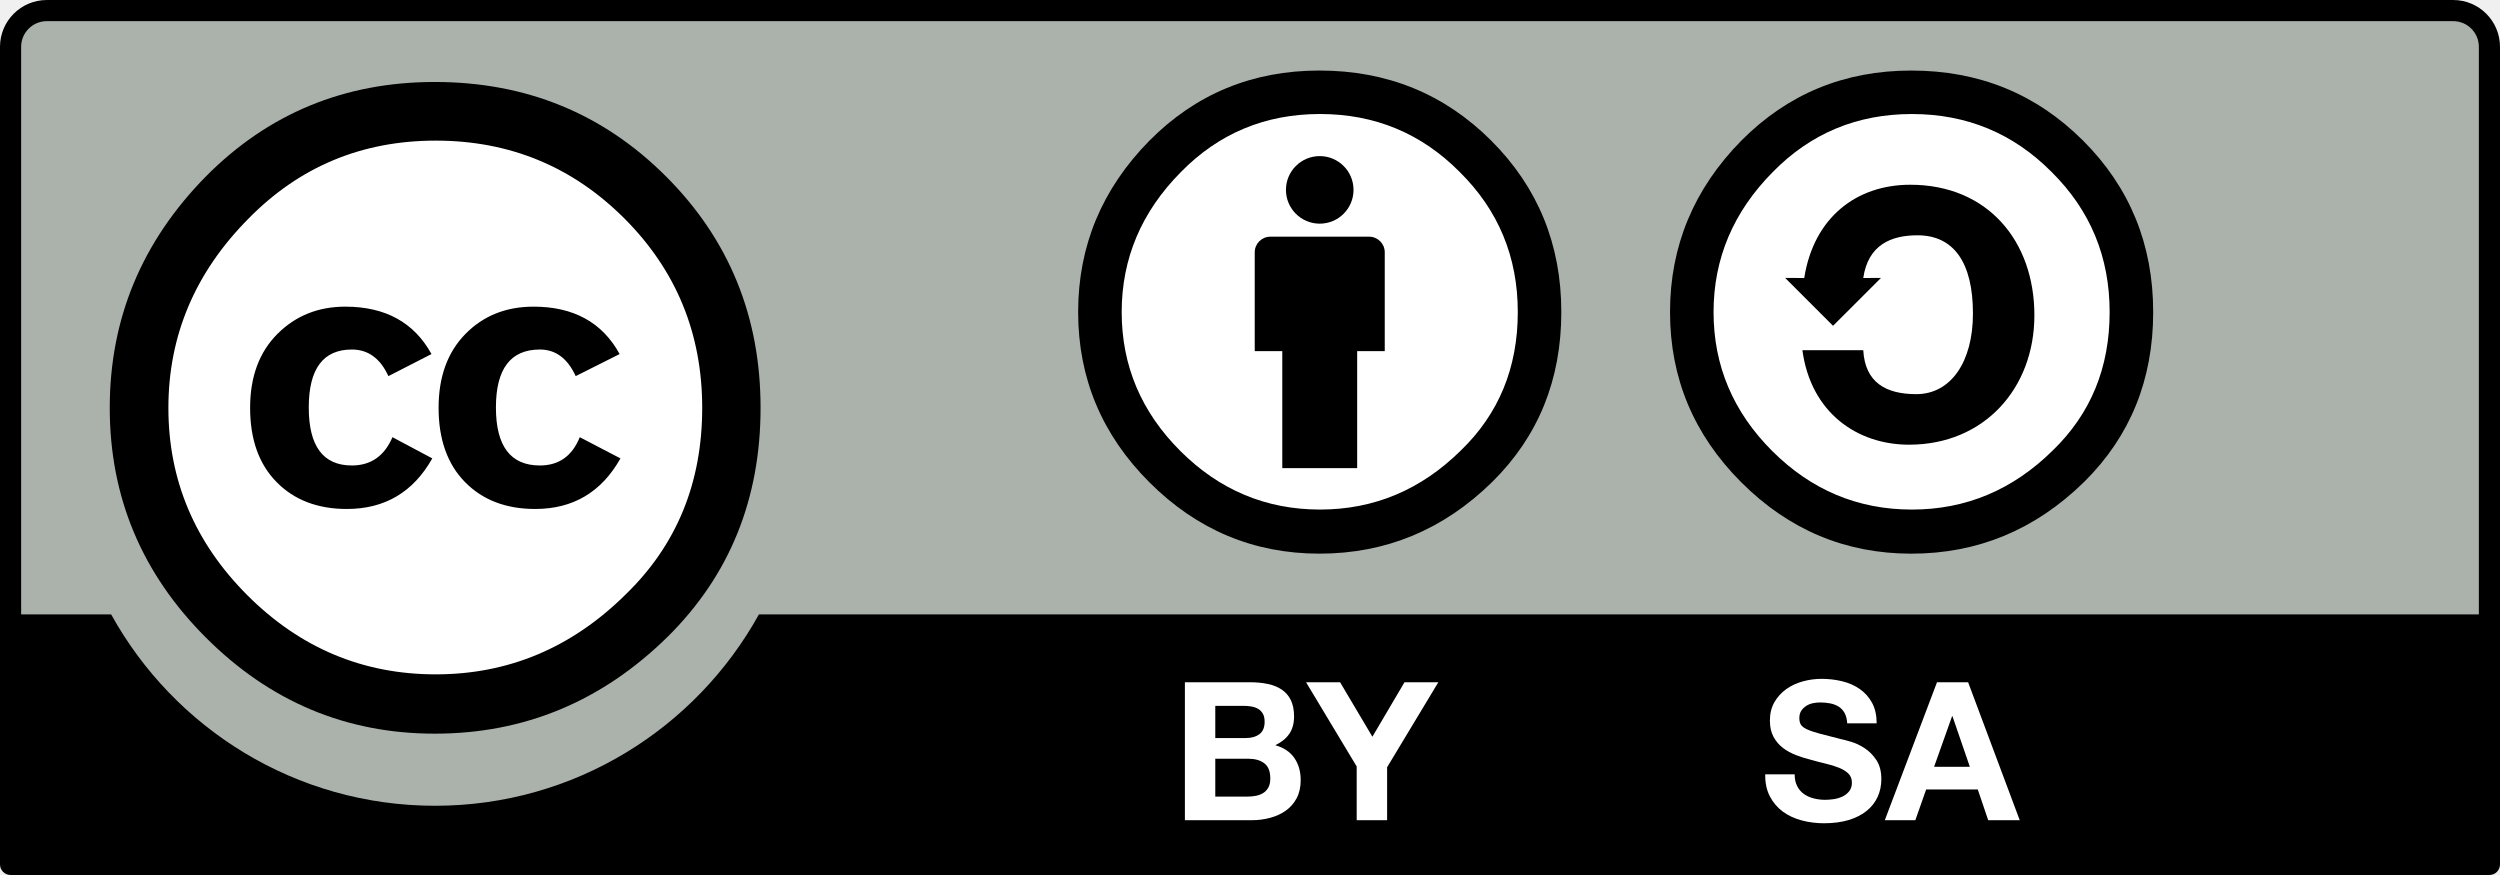
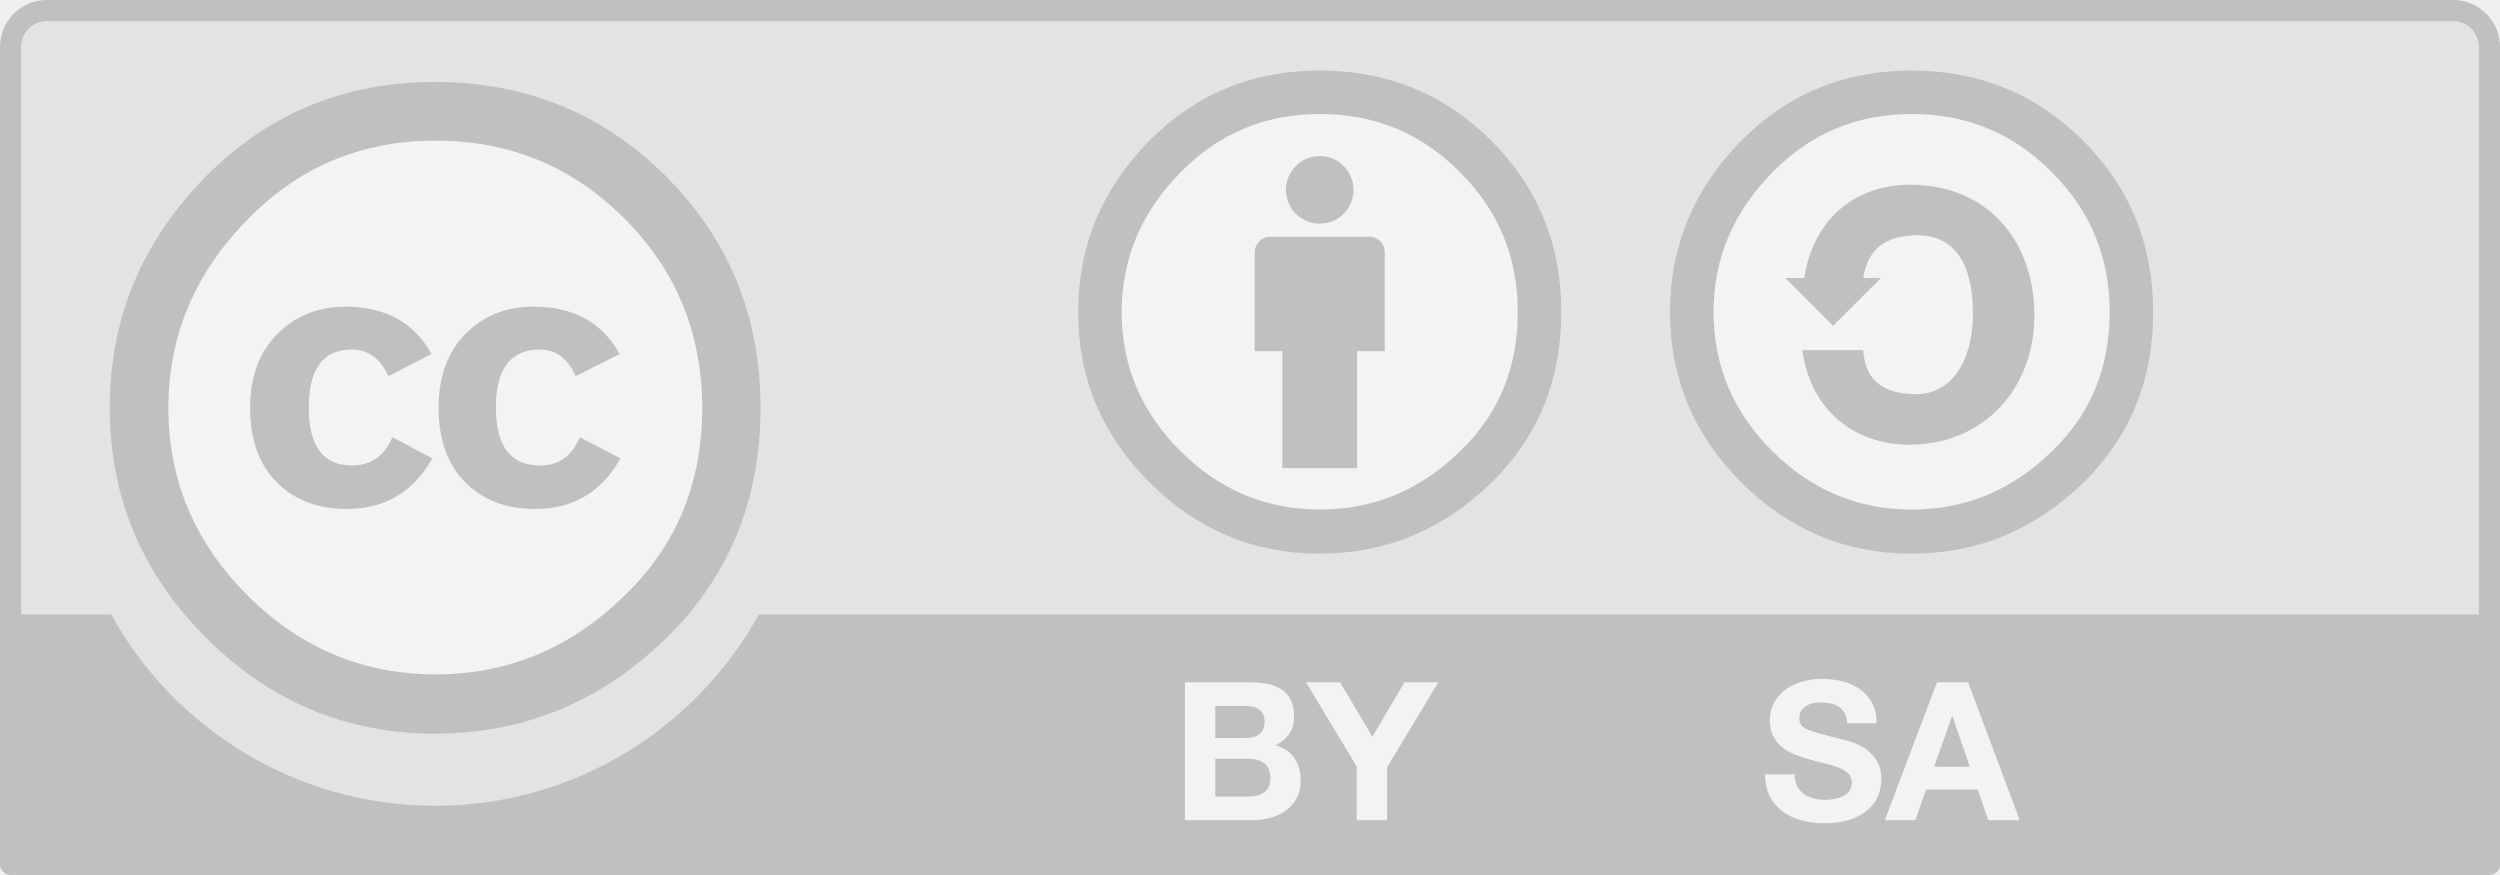
<svg xmlns="http://www.w3.org/2000/svg" width="120" height="42" id="svg2759" version="1.0">
  <defs id="defs2761" />
  <g id="layer1">
-     <g transform="matrix(0.9937807,0,0,0.9936694,-177.6941,-74.43641)" id="g287">
+     <g transform="matrix(0.9937807,0,0,0.9936694,-177.6941,-74.43641)" id="g287" style="opacity:0.2">
      <path id="path3817_2_" nodetypes="ccccccc" d="M 182.235,75.39 L 296.299,75.593 C 297.893,75.593 299.317,75.356 299.317,78.773 L 299.177,116.34 L 179.357,116.34 L 179.357,78.634 C 179.357,76.949 179.52,75.39 182.235,75.39 z" style="fill:#aab2ab" />
      <g id="g5908_2_" transform="matrix(0.872921,0,0,0.872921,50.12536,143.2144)">
        <path id="path5906_2_" cx="296.354" ry="22.94" cy="264.358" type="arc" rx="22.94" d="M 187.209,-55.679 C 187.215,-46.999 180.182,-39.958 171.501,-39.952 C 162.821,-39.947 155.779,-46.98 155.774,-55.66 C 155.774,-55.667 155.774,-55.672 155.774,-55.679 C 155.769,-64.361 162.802,-71.401 171.482,-71.406 C 180.164,-71.412 187.204,-64.378 187.209,-55.698 C 187.209,-55.693 187.209,-55.686 187.209,-55.679 z" style="fill:#ffffff" />
        <g id="g5706_2_" transform="translate(-289.6157,99.0653)">
          <path id="path5708_2_" d="M 473.885,-167.547 C 477.37,-164.061 479.113,-159.793 479.113,-154.745 C 479.113,-149.695 477.4,-145.473 473.975,-142.077 C 470.339,-138.501 466.043,-136.713 461.085,-136.713 C 456.187,-136.713 451.965,-138.485 448.42,-142.032 C 444.874,-145.578 443.102,-149.815 443.102,-154.745 C 443.102,-159.673 444.874,-163.94 448.42,-167.547 C 451.875,-171.034 456.097,-172.776 461.085,-172.776 C 466.133,-172.776 470.399,-171.034 473.885,-167.547 z M 450.767,-165.202 C 447.82,-162.226 446.347,-158.739 446.347,-154.74 C 446.347,-150.742 447.805,-147.285 450.721,-144.369 C 453.638,-141.453 457.11,-139.995 461.138,-139.995 C 465.167,-139.995 468.668,-141.467 471.645,-144.414 C 474.471,-147.149 475.884,-150.591 475.884,-154.74 C 475.884,-158.858 474.448,-162.353 471.577,-165.225 C 468.706,-168.095 465.227,-169.531 461.138,-169.531 C 457.05,-169.531 453.592,-168.088 450.767,-165.202 z M 458.521,-156.499 C 458.071,-157.481 457.397,-157.971 456.498,-157.971 C 454.909,-157.971 454.114,-156.902 454.114,-154.763 C 454.114,-152.623 454.909,-151.554 456.498,-151.554 C 457.547,-151.554 458.297,-152.075 458.746,-153.119 L 460.949,-151.946 C 459.899,-150.081 458.324,-149.147 456.224,-149.147 C 454.604,-149.147 453.306,-149.644 452.332,-150.637 C 451.356,-151.63 450.869,-152.999 450.869,-154.744 C 450.869,-156.46 451.371,-157.822 452.376,-158.83 C 453.382,-159.838 454.633,-160.343 456.134,-160.343 C 458.354,-160.343 459.944,-159.468 460.905,-157.72 L 458.521,-156.499 z M 468.884,-156.499 C 468.434,-157.481 467.773,-157.971 466.902,-157.971 C 465.281,-157.971 464.47,-156.902 464.47,-154.763 C 464.47,-152.623 465.281,-151.554 466.902,-151.554 C 467.953,-151.554 468.689,-152.075 469.109,-153.119 L 471.361,-151.946 C 470.313,-150.081 468.74,-149.147 466.644,-149.147 C 465.026,-149.147 463.731,-149.644 462.757,-150.637 C 461.785,-151.63 461.298,-152.999 461.298,-154.744 C 461.298,-156.46 461.792,-157.822 462.781,-158.83 C 463.768,-159.838 465.026,-160.343 466.554,-160.343 C 468.77,-160.343 470.358,-159.468 471.315,-157.72 L 468.884,-156.499 z" />
        </g>
      </g>
      <path d="M 297.296,74.911 L 181.067,74.911 C 179.82,74.911 178.806,75.925 178.806,77.172 L 178.806,116.667 C 178.806,116.949 179.035,117.178 179.316,117.178 L 299.046,117.178 C 299.328,117.178 299.557,116.949 299.557,116.667 L 299.557,77.172 C 299.557,75.925 298.543,74.911 297.296,74.911 z M 181.067,75.932 L 297.296,75.932 C 297.98,75.932 298.536,76.488 298.536,77.172 C 298.536,77.172 298.536,93.091 298.536,104.59 L 215.462,104.59 C 212.417,110.096 206.551,113.834 199.818,113.834 C 193.083,113.834 187.218,110.099 184.175,104.59 L 179.827,104.59 C 179.827,93.091 179.827,77.172 179.827,77.172 C 179.827,76.488 180.383,75.932 181.067,75.932 z" id="path294" />
      <g enable-background="new    " id="g296">
        <path d="M 265.61,112.883 C 265.69,113.039 265.797,113.165 265.931,113.262 C 266.065,113.358 266.221,113.43 266.401,113.476 C 266.582,113.523 266.768,113.546 266.96,113.546 C 267.09,113.546 267.23,113.536 267.379,113.514 C 267.528,113.492 267.667,113.45 267.798,113.388 C 267.928,113.326 268.038,113.24 268.124,113.131 C 268.211,113.022 268.254,112.884 268.254,112.715 C 268.254,112.535 268.197,112.389 268.082,112.277 C 267.967,112.165 267.816,112.072 267.629,111.997 C 267.444,111.922 267.232,111.857 266.997,111.801 C 266.76,111.745 266.521,111.683 266.279,111.614 C 266.03,111.552 265.788,111.476 265.551,111.385 C 265.316,111.295 265.104,111.178 264.918,111.035 C 264.731,110.892 264.581,110.713 264.465,110.499 C 264.351,110.284 264.293,110.024 264.293,109.719 C 264.293,109.376 264.367,109.08 264.512,108.828 C 264.659,108.576 264.85,108.366 265.086,108.197 C 265.322,108.029 265.589,107.905 265.888,107.824 C 266.186,107.743 266.485,107.703 266.783,107.703 C 267.131,107.703 267.465,107.742 267.786,107.82 C 268.105,107.897 268.39,108.024 268.638,108.198 C 268.887,108.373 269.084,108.595 269.231,108.866 C 269.376,109.137 269.45,109.466 269.45,109.852 L 268.028,109.852 C 268.015,109.652 267.973,109.487 267.903,109.357 C 267.832,109.226 267.737,109.124 267.62,109.048 C 267.501,108.974 267.367,108.921 267.215,108.89 C 267.063,108.859 266.898,108.843 266.718,108.843 C 266.601,108.843 266.483,108.856 266.366,108.88 C 266.248,108.906 266.141,108.949 266.045,109.011 C 265.949,109.074 265.87,109.151 265.808,109.245 C 265.747,109.338 265.715,109.457 265.715,109.6 C 265.715,109.73 265.74,109.836 265.79,109.917 C 265.839,109.998 265.938,110.073 266.084,110.141 C 266.229,110.209 266.431,110.278 266.689,110.347 C 266.947,110.415 267.284,110.502 267.701,110.608 C 267.825,110.633 267.997,110.678 268.217,110.744 C 268.438,110.809 268.657,110.913 268.875,111.056 C 269.092,111.2 269.28,111.391 269.439,111.63 C 269.597,111.87 269.676,112.177 269.676,112.55 C 269.676,112.855 269.617,113.139 269.499,113.4 C 269.38,113.662 269.205,113.887 268.971,114.077 C 268.738,114.267 268.449,114.415 268.104,114.521 C 267.758,114.626 267.358,114.679 266.905,114.679 C 266.538,114.679 266.181,114.634 265.835,114.543 C 265.491,114.453 265.185,114.311 264.92,114.118 C 264.657,113.924 264.447,113.678 264.291,113.379 C 264.135,113.08 264.061,112.725 264.067,112.314 L 265.489,112.314 C 265.489,112.538 265.529,112.728 265.61,112.883 z" id="path298" style="fill:#ffffff" />
        <path d="M 273.867,107.867 L 276.36,114.531 L 274.837,114.531 L 274.333,113.046 L 271.84,113.046 L 271.318,114.531 L 269.843,114.531 L 272.364,107.867 L 273.867,107.867 z M 273.951,111.953 L 273.111,109.509 L 273.092,109.509 L 272.223,111.953 L 273.951,111.953 z" id="path300" style="fill:#ffffff" />
      </g>
      <g enable-background="new    " id="g302">
        <path d="M 239.178,107.867 C 239.496,107.867 239.786,107.895 240.047,107.951 C 240.309,108.007 240.534,108.099 240.721,108.226 C 240.908,108.354 241.053,108.523 241.156,108.734 C 241.258,108.946 241.31,109.207 241.31,109.518 C 241.31,109.854 241.234,110.133 241.081,110.357 C 240.928,110.582 240.702,110.765 240.403,110.908 C 240.815,111.026 241.123,111.233 241.326,111.529 C 241.529,111.825 241.63,112.181 241.63,112.598 C 241.63,112.934 241.565,113.225 241.434,113.471 C 241.303,113.717 241.126,113.917 240.906,114.073 C 240.684,114.229 240.431,114.344 240.148,114.418 C 239.864,114.494 239.573,114.531 239.273,114.531 L 236.037,114.531 L 236.037,107.867 L 239.178,107.867 L 239.178,107.867 z M 238.991,110.562 C 239.252,110.562 239.467,110.5 239.636,110.376 C 239.804,110.251 239.888,110.05 239.888,109.771 C 239.888,109.616 239.86,109.488 239.804,109.389 C 239.748,109.29 239.673,109.212 239.58,109.156 C 239.486,109.101 239.378,109.062 239.257,109.04 C 239.135,109.018 239.009,109.007 238.878,109.007 L 237.505,109.007 L 237.505,110.562 L 238.991,110.562 z M 239.077,113.39 C 239.22,113.39 239.357,113.376 239.488,113.348 C 239.619,113.32 239.735,113.273 239.834,113.209 C 239.934,113.143 240.013,113.054 240.073,112.942 C 240.132,112.831 240.162,112.688 240.162,112.513 C 240.162,112.171 240.065,111.927 239.872,111.781 C 239.678,111.635 239.422,111.562 239.105,111.562 L 237.505,111.562 L 237.505,113.39 L 239.077,113.39 z" id="path304" style="fill:#ffffff" />
        <path d="M 241.889,107.867 L 243.533,107.867 L 245.093,110.499 L 246.644,107.867 L 248.278,107.867 L 245.804,111.973 L 245.804,114.531 L 244.335,114.531 L 244.335,111.936 L 241.889,107.867 z" id="path306" style="fill:#ffffff" />
      </g>
      <g id="g6316_1_" transform="matrix(0.624995,0,0,0.624995,391.2294,176.9332)">
        <path id="path6318_1_" cx="475.971" ry="29.21" cy="252.086" type="arc" rx="29.21" d="M -175.008,-139.115 C -175.002,-129.703 -182.626,-122.068 -192.038,-122.06 C -201.449,-122.053 -209.085,-129.678 -209.093,-139.09 C -209.093,-139.098 -209.093,-139.107 -209.093,-139.115 C -209.099,-148.528 -201.474,-156.162 -192.063,-156.17 C -182.651,-156.177 -175.015,-148.552 -175.008,-139.14 C -175.008,-139.131 -175.008,-139.124 -175.008,-139.115 z" style="fill:#ffffff" />
        <g id="g6320_1_" transform="translate(-23.9521,-89.72962)">
          <path id="path6322_1_" d="M -168.22,-68.055 C -173.392,-68.055 -177.769,-66.251 -181.352,-62.642 C -185.028,-58.908 -186.866,-54.489 -186.866,-49.386 C -186.866,-44.283 -185.028,-39.894 -181.352,-36.223 C -177.677,-32.551 -173.299,-30.715 -168.22,-30.715 C -163.08,-30.715 -158.625,-32.567 -154.853,-36.27 C -151.303,-39.786 -149.527,-44.158 -149.527,-49.386 C -149.527,-54.612 -151.334,-59.033 -154.948,-62.642 C -158.562,-66.251 -162.986,-68.055 -168.22,-68.055 z M -168.174,-64.695 C -163.936,-64.695 -160.338,-63.202 -157.377,-60.215 C -154.387,-57.258 -152.892,-53.649 -152.892,-49.386 C -152.892,-45.092 -154.355,-41.529 -157.284,-38.697 C -160.369,-35.647 -163.998,-34.123 -168.174,-34.123 C -172.349,-34.123 -175.947,-35.632 -178.969,-38.65 C -181.991,-41.669 -183.502,-45.247 -183.502,-49.386 C -183.502,-53.524 -181.975,-57.134 -178.922,-60.215 C -175.994,-63.202 -172.411,-64.695 -168.174,-64.695 z" />
          <path id="path6324_1_" d="M -176.495,-52.021 C -175.752,-56.719 -172.444,-59.229 -168.3,-59.229 C -162.339,-59.229 -158.708,-54.904 -158.708,-49.137 C -158.708,-43.51 -162.572,-39.138 -168.394,-39.138 C -172.399,-39.138 -175.983,-41.603 -176.636,-46.439 L -171.933,-46.439 C -171.792,-43.928 -170.163,-43.044 -167.834,-43.044 C -165.181,-43.044 -163.456,-45.509 -163.456,-49.277 C -163.456,-53.229 -164.947,-55.322 -167.742,-55.322 C -169.791,-55.322 -171.559,-54.578 -171.933,-52.021 L -170.564,-52.028 L -174.267,-48.326 L -177.969,-52.028 L -176.495,-52.021 z" />
        </g>
      </g>
      <g id="g313">
-         <circle cx="242.562" cy="90.225" r="10.806" id="circle315" style="fill:#ffffff" />
+         <circle cx="242.562" cy="90.225" r="10.806" id="circle315" style="fill:#ffffff" d="m 253.369,90.225 c 0,5.968 -4.838,10.806 -10.806,10.806 -5.968,0 -10.806,-4.838 -10.806,-10.806 0,-5.968 4.838,-10.806 10.806,-10.806 5.968,0 10.806,4.838 10.806,10.806 z" />
        <g id="g317">
          <path d="M 245.69,87.098 C 245.69,86.681 245.352,86.344 244.936,86.344 L 240.164,86.344 C 239.748,86.344 239.41,86.681 239.41,87.098 L 239.41,91.871 L 240.741,91.871 L 240.741,97.523 L 244.358,97.523 L 244.358,91.871 L 245.69,91.871 L 245.69,87.098 L 245.69,87.098 z" id="path319" />
-           <circle cx="242.55" cy="84.083" r="1.632" id="circle321" />
+           <circle cx="242.55" cy="84.083" r="1.632" id="circle321" d="m 244.182,84.083 c 0,0.902 -0.731,1.632 -1.632,1.632 -0.901,0 -1.632,-0.731 -1.632,-1.632 0,-0.902 0.731,-1.632 1.632,-1.632 0.902,0 1.632,0.731 1.632,1.632 z" />
        </g>
        <path clip-rule="evenodd" d="M 242.535,78.318 C 239.303,78.318 236.566,79.446 234.327,81.702 C 232.029,84.035 230.881,86.797 230.881,89.986 C 230.881,93.175 232.029,95.918 234.327,98.213 C 236.625,100.508 239.361,101.655 242.535,101.655 C 245.748,101.655 248.533,100.499 250.888,98.184 C 253.109,95.987 254.218,93.254 254.218,89.986 C 254.218,86.719 253.089,83.958 250.831,81.702 C 248.572,79.446 245.806,78.318 242.535,78.318 z M 242.564,80.418 C 245.212,80.418 247.461,81.352 249.311,83.219 C 251.181,85.066 252.116,87.322 252.116,89.986 C 252.116,92.67 251.201,94.897 249.37,96.667 C 247.442,98.573 245.173,99.525 242.564,99.525 C 239.955,99.525 237.706,98.583 235.817,96.696 C 233.928,94.81 232.984,92.573 232.984,89.986 C 232.984,87.4 233.938,85.144 235.846,83.219 C 237.677,81.352 239.917,80.418 242.564,80.418 z" id="path323" style="fill-rule:evenodd" />
      </g>
    </g>
  </g>
</svg>
